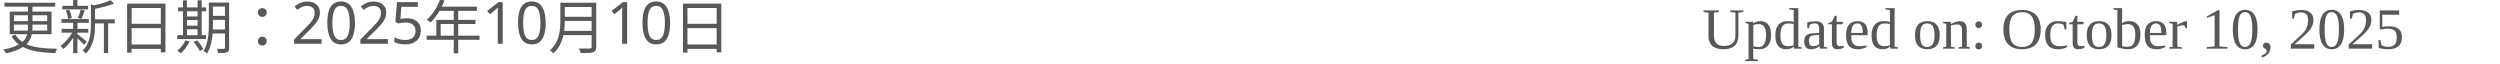
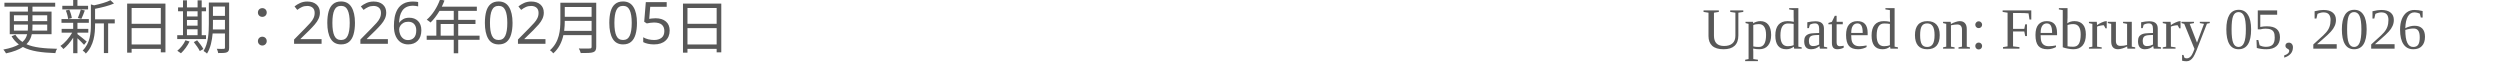
<svg xmlns="http://www.w3.org/2000/svg" width="514px" height="13px" viewBox="0 0 514 13" version="1.1">
  <g id="页面-1" stroke="none" stroke-width="1" fill="none" fill-rule="evenodd" font-family="STSongti-SC-Regular, Songti SC" font-size="12" font-weight="normal" letter-spacing="-0.05" line-spacing="17">
-     <text id="更新日期：2025年10月10日-Stati" fill="#585858">
-       <tspan x="0.128" y="10">更新日期：2025年10月10日                                                                               </tspan>
-       <tspan x="350" y="10" font-family="TimesNewRomanPSMT, Times New Roman">Updated on: October 10, 2025</tspan>
+     <text id="更新日期：2026年02月05日-Stati" fill="#585858">
+       <tspan x="0.128" y="10">更新日期：2026年02月05日                                                                               </tspan>
+       <tspan x="350" y="10" font-family="TimesNewRomanPSMT, Times New Roman">Updated on: February 05, 2026</tspan>
    </text>
  </g>
</svg>
